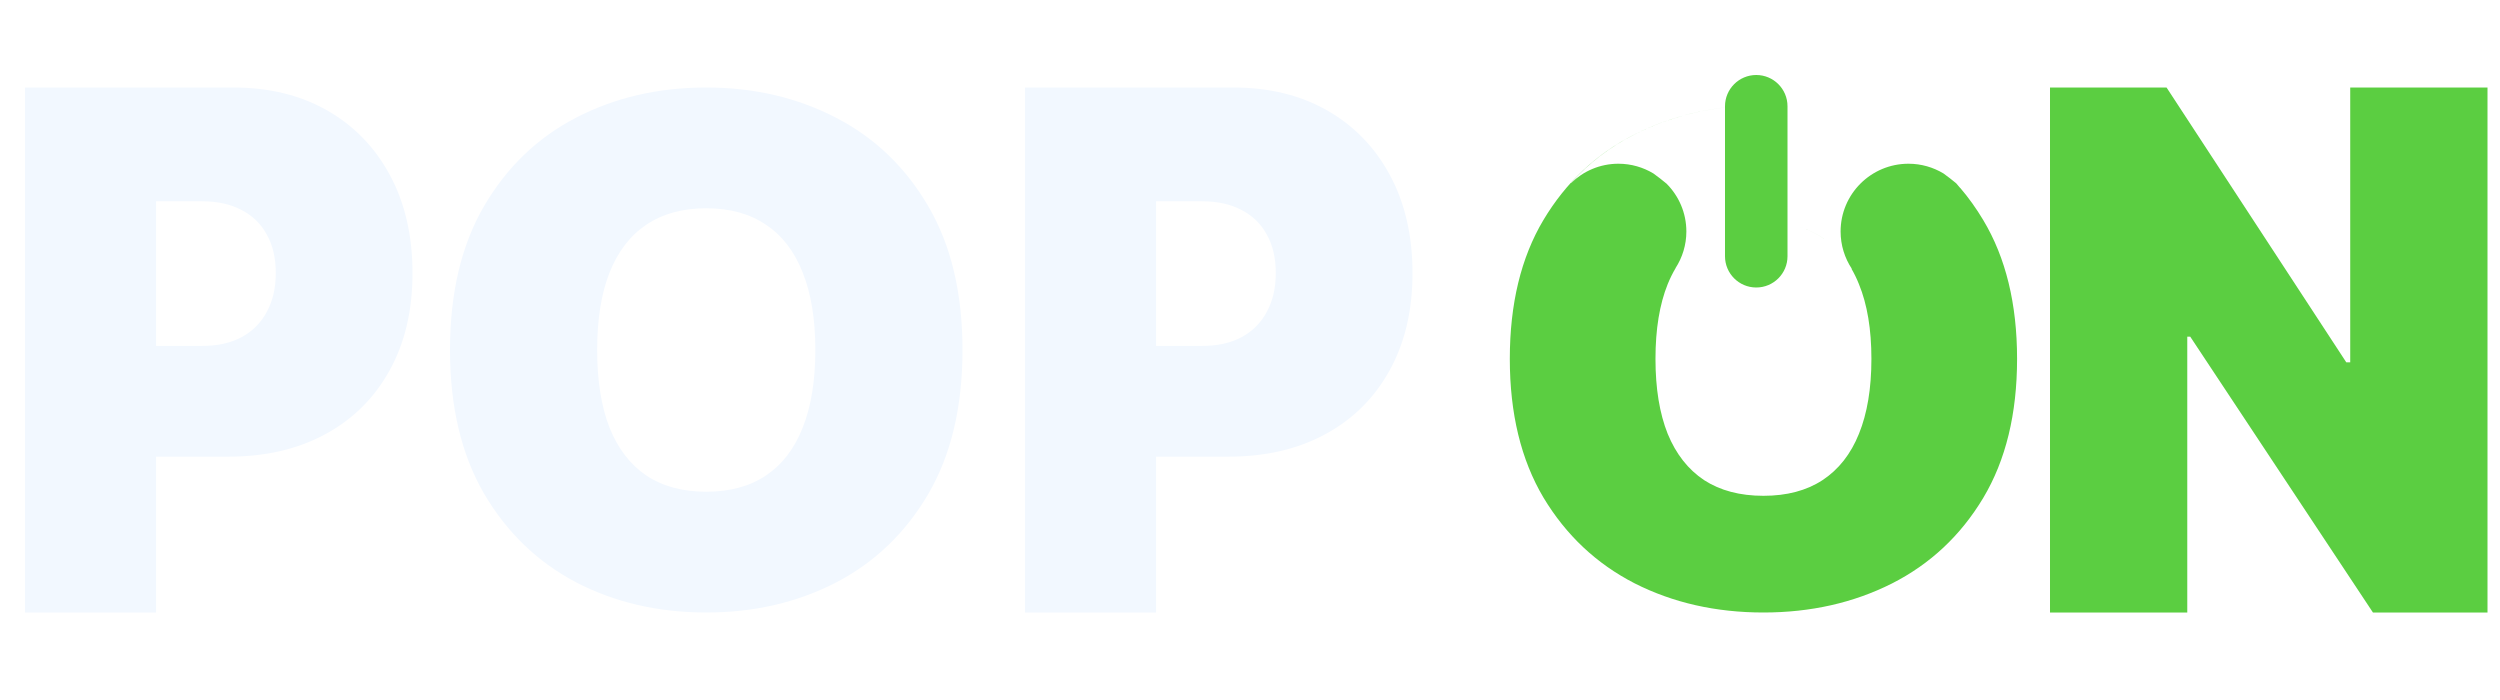
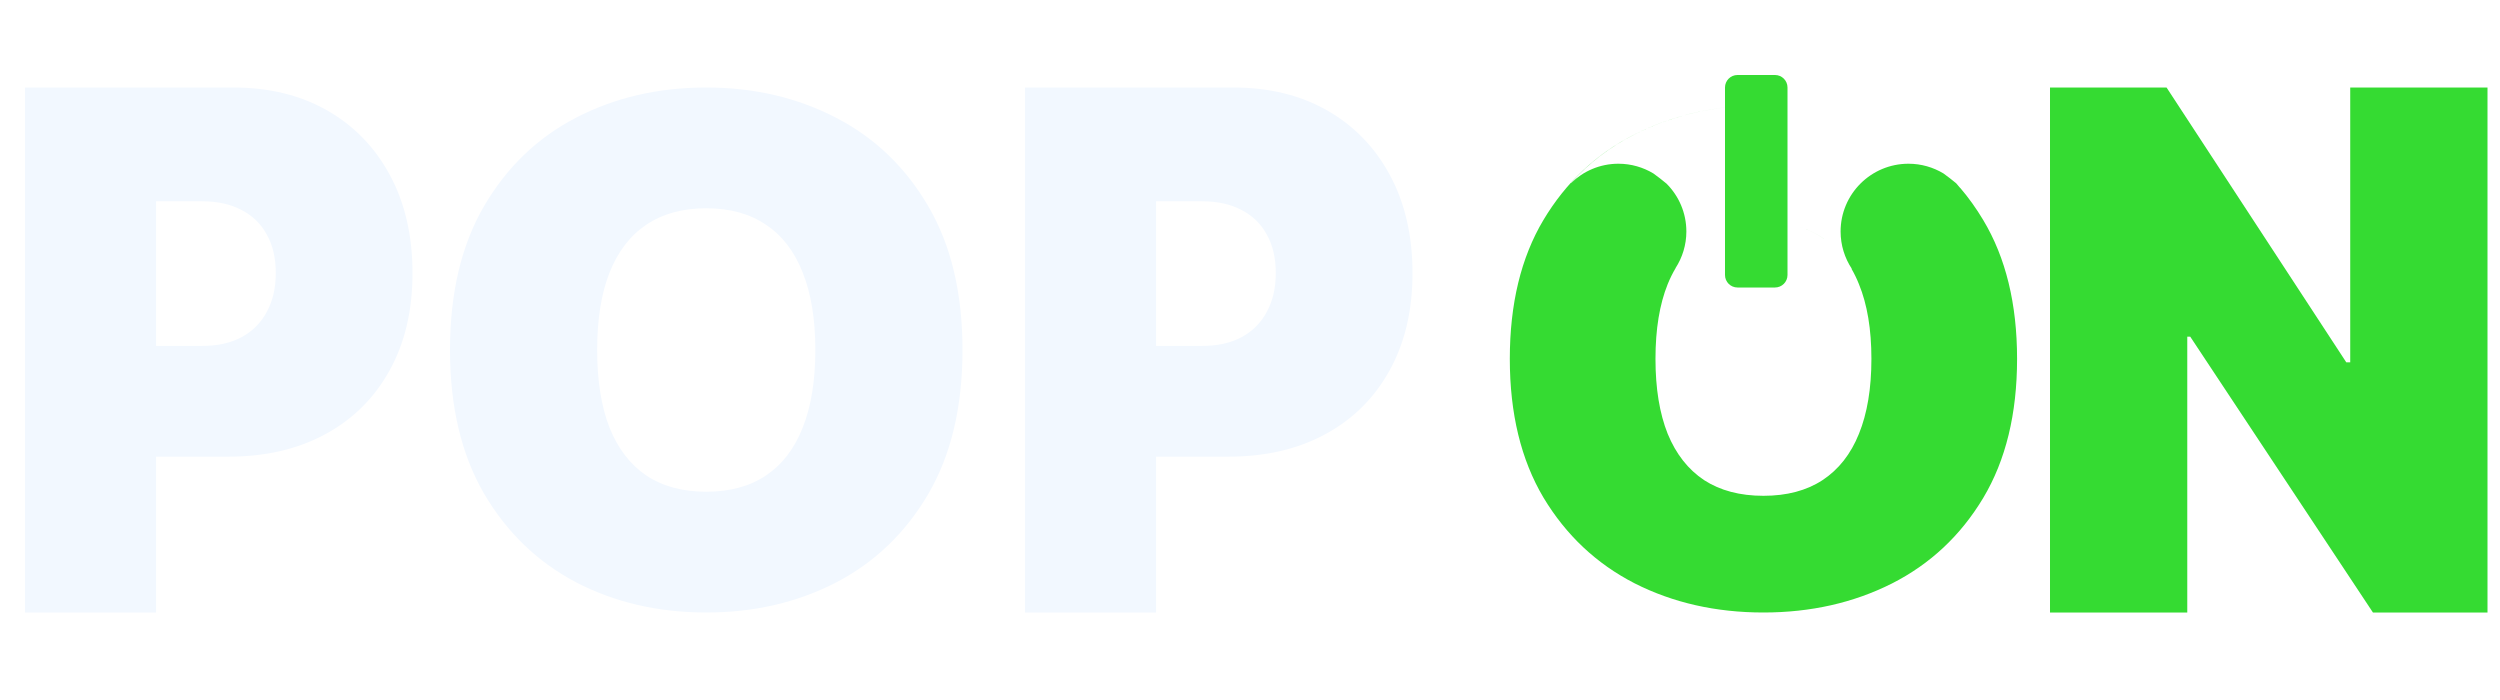
<svg xmlns="http://www.w3.org/2000/svg" width="200" height="56" viewBox="0 0 200 56" fill="none">
-   <path d="M199 7V49H189.835L175.219 26.934H174.982V49H164V7H173.323L187.702 28.984H188.018V7H199Z" fill="#5BCE41" />
+   <path d="M199 7V49H189.835L175.219 26.934H174.982V49H164V7H173.323L187.702 28.984H188.018V7H199Z" fill="#35DB32" />
  <path d="M98.667 7C101.533 7 104.045 7.617 106.194 8.847C108.343 10.077 110.013 11.807 111.207 14.035C112.401 16.263 113 18.866 113 21.846C113 24.854 112.382 27.46 111.151 29.661C109.931 31.862 108.216 33.557 106.004 34.746C103.804 35.936 101.232 36.532 98.291 36.532H92.483V49H82V7H98.667ZM92.483 27.673H96.178C97.409 27.673 98.46 27.438 99.328 26.973C100.208 26.495 100.881 25.818 101.346 24.943C101.823 24.068 102.063 23.035 102.063 21.846C102.063 20.644 101.823 19.62 101.346 18.772C100.881 17.911 100.208 17.254 99.328 16.803C98.46 16.339 97.409 16.103 96.178 16.103H92.483V27.673Z" fill="#F2F8FF" />
  <path d="M77 28C77 32.551 76.088 36.391 74.263 39.518C72.438 42.632 69.975 44.994 66.874 46.605C63.772 48.202 60.315 49 56.5 49C52.658 49 49.186 48.195 46.085 46.585C42.998 44.961 40.542 42.592 38.717 39.478C36.906 36.351 36 32.525 36 28C36 23.449 36.906 19.616 38.717 16.502C40.542 13.374 42.998 11.012 46.085 9.415C49.186 7.805 52.658 7 56.5 7C60.315 7 63.772 7.805 66.874 9.415C69.975 11.012 72.438 13.374 74.263 16.502C76.088 19.616 77 23.449 77 28ZM65.227 28C65.227 25.551 64.891 23.489 64.218 21.812C63.56 20.122 62.579 18.844 61.275 17.979C59.985 17.101 58.394 16.662 56.5 16.662C54.606 16.662 53.008 17.101 51.704 17.979C50.414 18.844 49.433 20.122 48.761 21.812C48.102 23.489 47.773 25.551 47.773 28C47.773 30.449 48.102 32.518 48.761 34.208C49.433 35.885 50.414 37.163 51.704 38.041C53.008 38.906 54.606 39.338 56.5 39.338C58.394 39.338 59.985 38.906 61.275 38.041C62.579 37.163 63.56 35.885 64.218 34.208C64.891 32.518 65.227 30.449 65.227 28Z" fill="#F2F8FF" />
  <path d="M18.667 7C21.533 7 24.045 7.617 26.194 8.847C28.343 10.077 30.013 11.807 31.207 14.035C32.401 16.263 33 18.866 33 21.846C33 24.854 32.383 27.46 31.151 29.661C29.931 31.862 28.216 33.557 26.004 34.746C23.804 35.936 21.232 36.532 18.291 36.532H12.483V49H2V7H18.667ZM12.483 27.673H16.178C17.41 27.673 18.46 27.438 19.328 26.973C20.208 26.495 20.881 25.818 21.346 24.943C21.823 24.068 22.063 23.035 22.063 21.846C22.063 20.644 21.823 19.62 21.346 18.772C20.881 17.911 20.208 17.254 19.328 16.803C18.46 16.339 17.41 16.103 16.178 16.103H12.483V27.673Z" fill="#F2F8FF" />
-   <rect x="138" y="6" width="5" height="17" rx="2.5" fill="#5BCE41" />
-   <path d="M141.076 8.418C137.275 8.418 133.84 9.198 130.771 10.753C128.813 11.742 127.117 13.04 125.672 14.637L125.686 14.646C126.664 13.692 127.997 13.098 129.474 13.098C130.496 13.098 131.451 13.384 132.268 13.874C132.63 14.135 132.983 14.407 133.324 14.693C134.303 15.674 134.909 17.027 134.909 18.52C134.909 19.599 134.588 20.602 134.044 21.446L134.048 21.45C133.813 21.845 133.603 22.272 133.416 22.73C132.764 24.35 132.438 26.343 132.438 28.709C132.438 31.075 132.764 33.074 133.416 34.707C134.082 36.327 135.052 37.562 136.329 38.411C137.619 39.247 139.201 39.664 141.075 39.664C142.949 39.664 144.525 39.247 145.802 38.411C147.092 37.562 148.063 36.327 148.715 34.707C149.38 33.074 149.713 31.075 149.713 28.709C149.713 26.343 149.38 24.35 148.715 22.73C148.534 22.276 148.327 21.855 148.097 21.463C148.106 21.479 148.117 21.494 148.126 21.51L148.143 21.5C147.578 20.645 147.248 19.621 147.248 18.52C147.248 15.526 149.68 13.098 152.681 13.098C153.702 13.098 154.658 13.384 155.475 13.874C155.822 14.124 156.16 14.385 156.488 14.658C156.494 14.665 156.501 14.672 156.507 14.679C156.613 14.798 156.715 14.921 156.818 15.043L156.823 15.038C157.493 15.823 158.104 16.677 158.656 17.6C160.463 20.608 161.366 24.311 161.366 28.709C161.366 33.107 160.463 36.816 158.656 39.838C156.85 42.847 154.412 45.13 151.343 46.685C148.273 48.228 144.851 49 141.075 49C137.273 49 133.837 48.222 130.768 46.666C127.712 45.097 125.28 42.809 123.474 39.8C121.681 36.778 120.785 33.081 120.785 28.709C120.785 24.312 121.681 20.608 123.474 17.6C125.28 14.578 127.712 12.295 130.768 10.752C133.837 9.196 137.273 8.418 141.075 8.418H141.076ZM147.86 21.082C147.88 21.111 147.899 21.141 147.918 21.171C147.899 21.141 147.88 21.111 147.86 21.082ZM147.589 20.7C147.615 20.735 147.641 20.769 147.666 20.804C147.641 20.769 147.615 20.735 147.589 20.7ZM147.335 20.381C147.365 20.416 147.394 20.453 147.424 20.489C147.394 20.453 147.365 20.416 147.335 20.381ZM147.018 20.03C147.049 20.063 147.082 20.095 147.113 20.129C147.082 20.095 147.049 20.063 147.018 20.03ZM146.734 19.752C146.779 19.793 146.823 19.835 146.866 19.877C146.823 19.835 146.779 19.793 146.734 19.752ZM146.345 19.418C146.43 19.486 146.513 19.557 146.596 19.629C146.513 19.557 146.43 19.486 146.345 19.418ZM146.064 19.206C146.124 19.249 146.184 19.292 146.242 19.337C146.184 19.292 146.124 19.249 146.064 19.206ZM143.515 18.034C144.362 18.245 145.126 18.575 145.805 19.026C145.853 19.058 145.899 19.092 145.946 19.124C145.898 19.091 145.851 19.058 145.802 19.026C145.124 18.576 144.361 18.245 143.515 18.034ZM155.734 13.874C155.864 14 155.991 14.128 156.116 14.259C155.991 14.128 155.863 14 155.734 13.874ZM144.813 8.691C145.035 8.725 145.255 8.76 145.474 8.8C145.255 8.76 145.035 8.725 144.813 8.691ZM142.612 8.464C142.962 8.484 143.308 8.512 143.65 8.546C143.308 8.512 142.962 8.484 142.612 8.464Z" fill="#5BCE41" />
+   <rect x="138" y="6" width="5" height="17" rx="1" fill="#35DB32" />
+   <path d="M141.076 8.418C137.275 8.418 133.84 9.198 130.771 10.753C128.813 11.742 127.117 13.04 125.672 14.637L125.686 14.646C126.664 13.692 127.997 13.098 129.474 13.098C130.496 13.098 131.451 13.384 132.268 13.874C132.63 14.135 132.983 14.407 133.324 14.693C134.303 15.674 134.909 17.027 134.909 18.52C134.909 19.599 134.588 20.602 134.044 21.446L134.048 21.45C133.813 21.845 133.603 22.272 133.416 22.73C132.764 24.35 132.438 26.343 132.438 28.709C132.438 31.075 132.764 33.074 133.416 34.707C134.082 36.327 135.052 37.562 136.329 38.411C137.619 39.247 139.201 39.664 141.075 39.664C142.949 39.664 144.525 39.247 145.802 38.411C147.092 37.562 148.063 36.327 148.715 34.707C149.38 33.074 149.713 31.075 149.713 28.709C149.713 26.343 149.38 24.35 148.715 22.73C148.534 22.276 148.327 21.855 148.097 21.463C148.106 21.479 148.117 21.494 148.126 21.51L148.143 21.5C147.578 20.645 147.248 19.621 147.248 18.52C147.248 15.526 149.68 13.098 152.681 13.098C153.702 13.098 154.658 13.384 155.475 13.874C155.822 14.124 156.16 14.385 156.488 14.658C156.494 14.665 156.501 14.672 156.507 14.679C156.613 14.798 156.715 14.921 156.818 15.043L156.823 15.038C157.493 15.823 158.104 16.677 158.656 17.6C160.463 20.608 161.366 24.311 161.366 28.709C161.366 33.107 160.463 36.816 158.656 39.838C156.85 42.847 154.412 45.13 151.343 46.685C148.273 48.228 144.851 49 141.075 49C137.273 49 133.837 48.222 130.768 46.666C127.712 45.097 125.28 42.809 123.474 39.8C121.681 36.778 120.785 33.081 120.785 28.709C120.785 24.312 121.681 20.608 123.474 17.6C125.28 14.578 127.712 12.295 130.768 10.752C133.837 9.196 137.273 8.418 141.075 8.418H141.076ZM147.86 21.082C147.88 21.111 147.899 21.141 147.918 21.171C147.899 21.141 147.88 21.111 147.86 21.082ZM147.589 20.7C147.615 20.735 147.641 20.769 147.666 20.804C147.641 20.769 147.615 20.735 147.589 20.7ZM147.335 20.381C147.365 20.416 147.394 20.453 147.424 20.489C147.394 20.453 147.365 20.416 147.335 20.381ZM147.018 20.03C147.049 20.063 147.082 20.095 147.113 20.129C147.082 20.095 147.049 20.063 147.018 20.03ZM146.734 19.752C146.779 19.793 146.823 19.835 146.866 19.877C146.823 19.835 146.779 19.793 146.734 19.752ZM146.345 19.418C146.43 19.486 146.513 19.557 146.596 19.629C146.513 19.557 146.43 19.486 146.345 19.418ZM146.064 19.206C146.124 19.249 146.184 19.292 146.242 19.337C146.184 19.292 146.124 19.249 146.064 19.206ZM143.515 18.034C144.362 18.245 145.126 18.575 145.805 19.026C145.853 19.058 145.899 19.092 145.946 19.124C145.898 19.091 145.851 19.058 145.802 19.026C145.124 18.576 144.361 18.245 143.515 18.034ZM155.734 13.874C155.864 14 155.991 14.128 156.116 14.259C155.991 14.128 155.863 14 155.734 13.874ZM144.813 8.691C145.035 8.725 145.255 8.76 145.474 8.8C145.255 8.76 145.035 8.725 144.813 8.691ZM142.612 8.464C142.962 8.484 143.308 8.512 143.65 8.546C143.308 8.512 142.962 8.484 142.612 8.464Z" fill="#35DB32" />
</svg>
